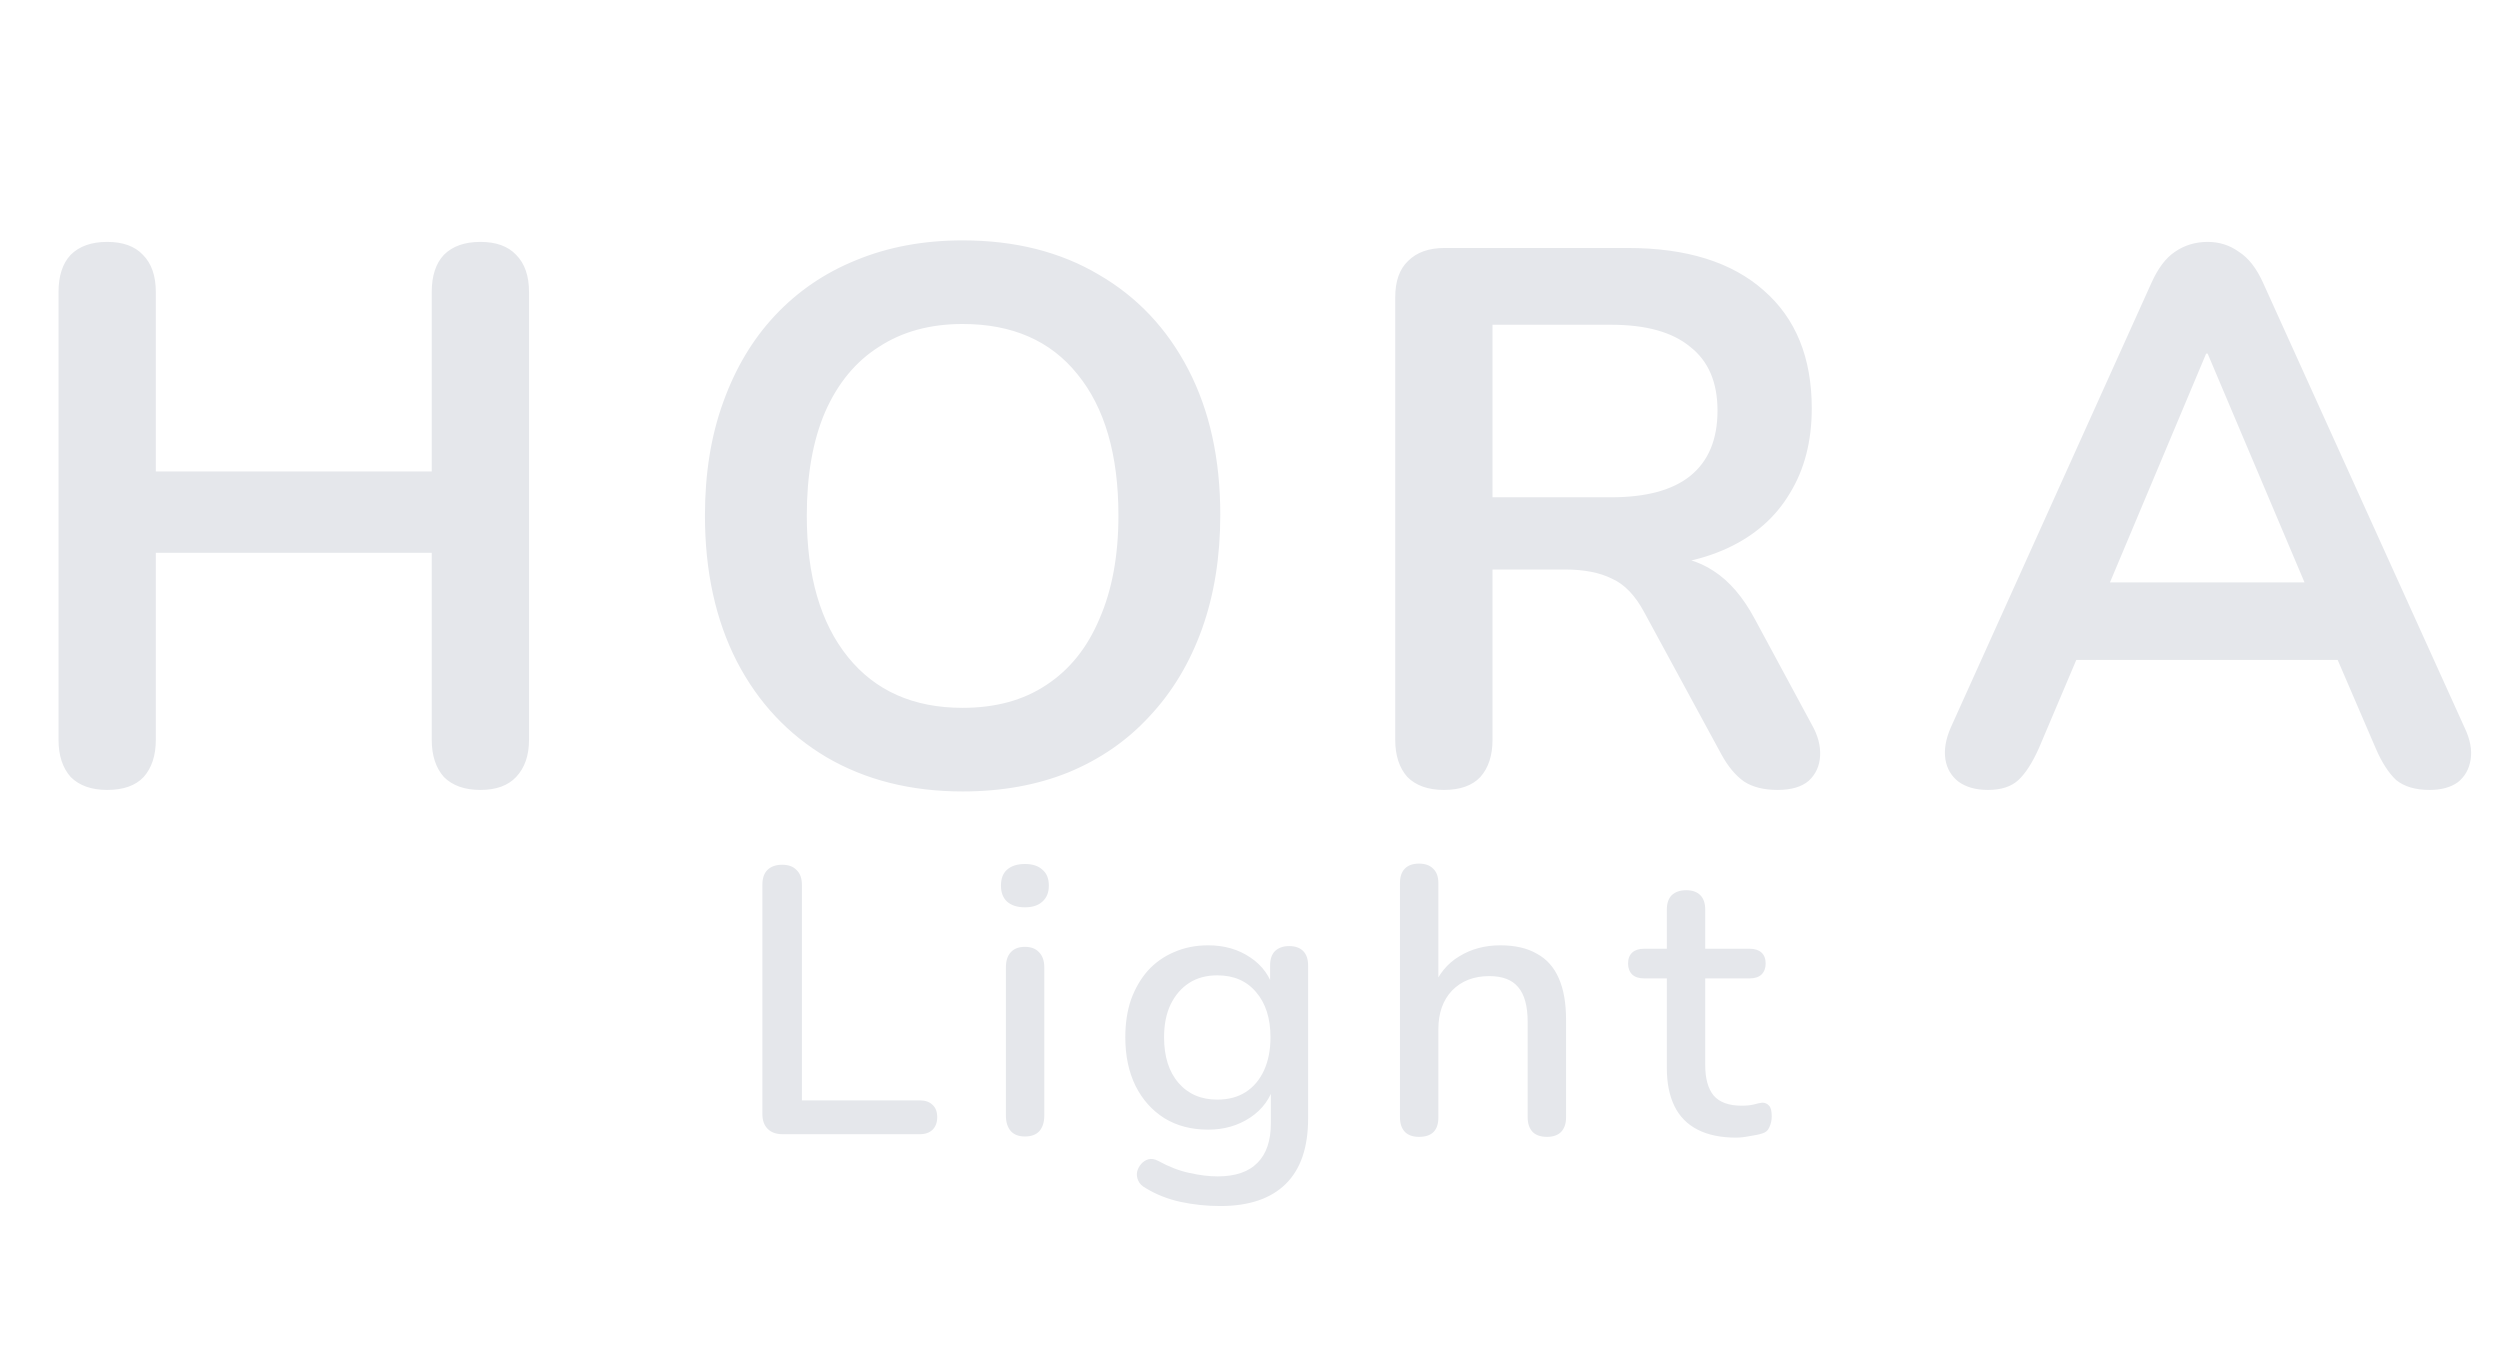
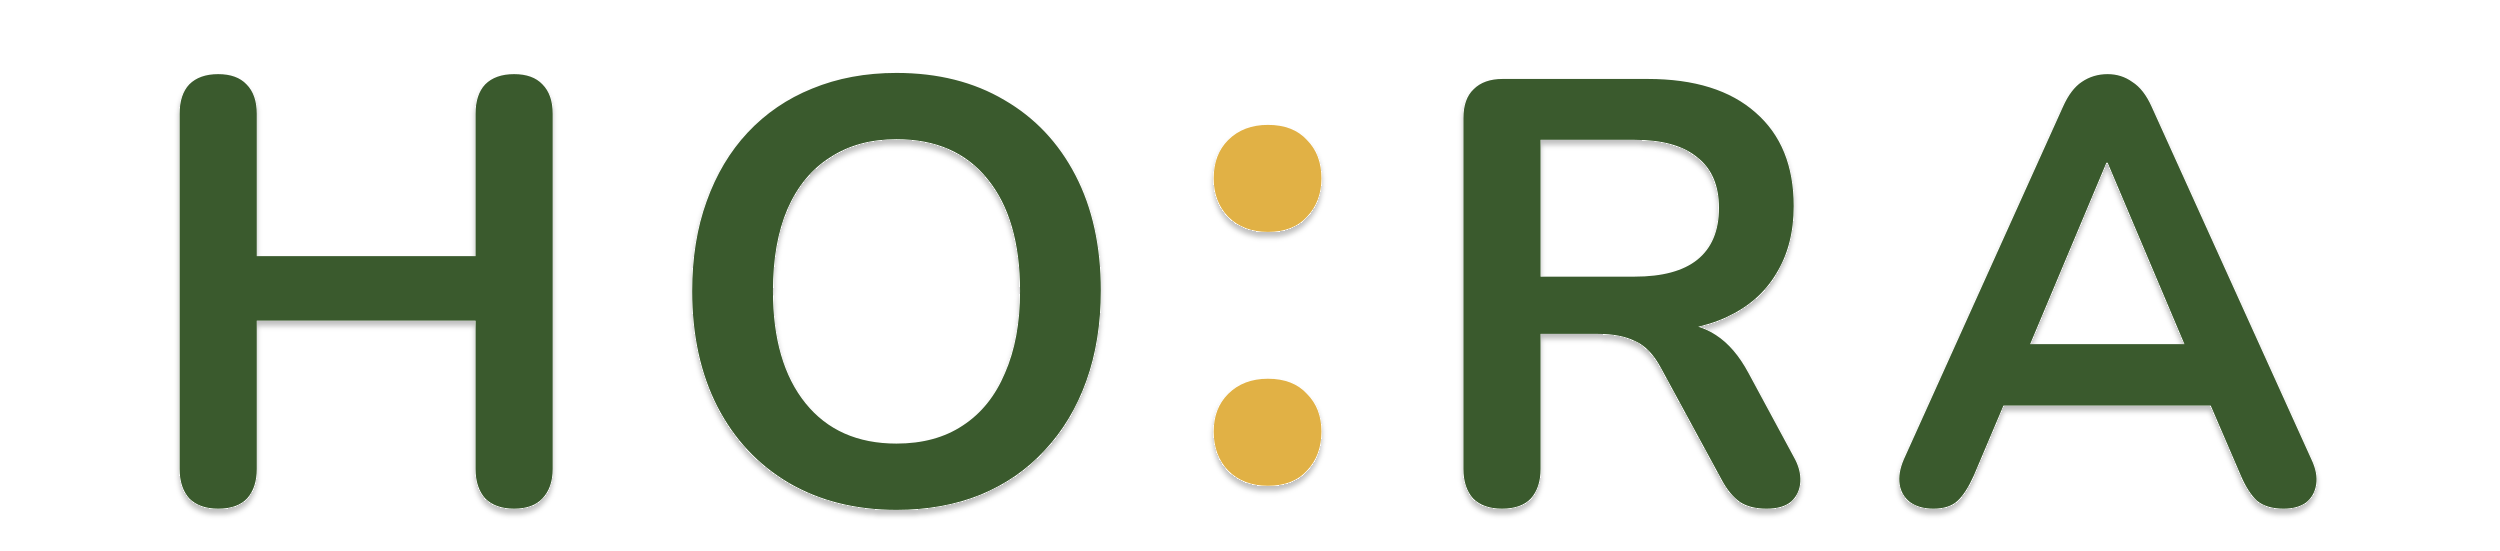
- <svg xmlns="http://www.w3.org/2000/svg" width="421" height="227" viewBox="0 0 421 227" fill="none">
-   <path d="M18.048 133.024C15.403 133.024 13.355 132.299 11.904 130.848C10.539 129.312 9.856 127.221 9.856 124.576V49.184C9.856 46.453 10.539 44.363 11.904 42.912C13.355 41.461 15.403 40.736 18.048 40.736C20.693 40.736 22.699 41.461 24.064 42.912C25.515 44.363 26.24 46.453 26.24 49.184V79.392H72.704V49.184C72.704 46.453 73.387 44.363 74.752 42.912C76.203 41.461 78.251 40.736 80.896 40.736C83.541 40.736 85.547 41.461 86.912 42.912C88.363 44.363 89.088 46.453 89.088 49.184V124.576C89.088 127.221 88.363 129.312 86.912 130.848C85.547 132.299 83.541 133.024 80.896 133.024C78.251 133.024 76.203 132.299 74.752 130.848C73.387 129.312 72.704 127.221 72.704 124.576V93.088H26.24V124.576C26.24 127.221 25.557 129.312 24.192 130.848C22.827 132.299 20.779 133.024 18.048 133.024ZM162.104 133.28C153.4 133.28 145.763 131.36 139.192 127.52C132.707 123.68 127.672 118.304 124.088 111.392C120.504 104.395 118.712 96.203 118.712 86.816C118.712 79.733 119.736 73.376 121.784 67.744C123.832 62.027 126.733 57.163 130.488 53.152C134.328 49.056 138.893 45.941 144.184 43.808C149.56 41.589 155.533 40.48 162.104 40.48C170.893 40.48 178.531 42.4 185.016 46.24C191.501 49.995 196.536 55.328 200.12 62.24C203.704 69.152 205.496 77.301 205.496 86.688C205.496 93.771 204.472 100.171 202.424 105.888C200.376 111.605 197.432 116.512 193.592 120.608C189.837 124.704 185.272 127.861 179.896 130.08C174.605 132.213 168.675 133.28 162.104 133.28ZM162.104 119.2C167.651 119.2 172.344 117.92 176.184 115.36C180.109 112.8 183.096 109.088 185.144 104.224C187.277 99.36 188.344 93.557 188.344 86.816C188.344 76.576 186.04 68.64 181.432 63.008C176.909 57.376 170.467 54.56 162.104 54.56C156.643 54.56 151.949 55.84 148.024 58.4C144.099 60.875 141.069 64.544 138.936 69.408C136.888 74.187 135.864 79.989 135.864 86.816C135.864 96.971 138.168 104.907 142.776 110.624C147.384 116.341 153.827 119.2 162.104 119.2ZM243.148 133.024C240.503 133.024 238.455 132.299 237.004 130.848C235.639 129.312 234.956 127.221 234.956 124.576V50.08C234.956 47.349 235.681 45.301 237.132 43.936C238.583 42.485 240.631 41.76 243.276 41.76H274.124C284.023 41.76 291.66 44.149 297.036 48.928C302.412 53.621 305.1 60.235 305.1 68.768C305.1 74.315 303.863 79.093 301.388 83.104C298.999 87.115 295.5 90.187 290.892 92.32C286.284 94.453 280.695 95.52 274.124 95.52L275.276 93.6H279.5C282.999 93.6 286.028 94.453 288.588 96.16C291.233 97.867 293.537 100.555 295.5 104.224L305.1 122.016C306.124 123.808 306.593 125.557 306.508 127.264C306.423 128.971 305.783 130.379 304.588 131.488C303.393 132.512 301.644 133.024 299.34 133.024C297.036 133.024 295.159 132.555 293.708 131.616C292.257 130.592 290.977 129.056 289.868 127.008L276.94 103.2C275.404 100.299 273.569 98.379 271.436 97.44C269.388 96.416 266.743 95.904 263.5 95.904H251.34V124.576C251.34 127.221 250.657 129.312 249.292 130.848C247.927 132.299 245.879 133.024 243.148 133.024ZM251.34 83.744H271.308C277.196 83.744 281.633 82.549 284.62 80.16C287.692 77.685 289.228 74.016 289.228 69.152C289.228 64.373 287.692 60.789 284.62 58.4C281.633 55.925 277.196 54.688 271.308 54.688H251.34V83.744ZM334.777 133.024C332.729 133.024 331.065 132.555 329.785 131.616C328.59 130.677 327.865 129.44 327.609 127.904C327.353 126.283 327.652 124.491 328.505 122.528L362.297 47.648C363.406 45.173 364.729 43.424 366.265 42.4C367.886 41.291 369.721 40.736 371.769 40.736C373.732 40.736 375.481 41.291 377.017 42.4C378.638 43.424 380.004 45.173 381.113 47.648L415.033 122.528C415.972 124.491 416.313 126.283 416.057 127.904C415.801 129.525 415.076 130.805 413.881 131.744C412.686 132.597 411.108 133.024 409.145 133.024C406.756 133.024 404.878 132.469 403.513 131.36C402.233 130.165 401.081 128.373 400.057 125.984L391.737 106.656L398.649 111.136H344.633L351.545 106.656L343.353 125.984C342.244 128.459 341.092 130.251 339.897 131.36C338.702 132.469 336.996 133.024 334.777 133.024ZM371.513 59.552L353.593 102.176L350.265 98.08H393.017L389.817 102.176L371.769 59.552H371.513Z" fill="#E5E7EB" />
-   <path d="M131.777 191C130.711 191 129.879 190.701 129.281 190.104C128.684 189.507 128.385 188.675 128.385 187.608V149.016C128.385 147.907 128.663 147.075 129.217 146.52C129.815 145.923 130.647 145.624 131.713 145.624C132.78 145.624 133.591 145.923 134.145 146.52C134.743 147.075 135.041 147.907 135.041 149.016V185.304H154.881C155.82 185.304 156.545 185.56 157.057 186.072C157.569 186.541 157.826 187.224 157.826 188.12C157.826 189.016 157.569 189.72 157.057 190.232C156.545 190.744 155.82 191 154.881 191H131.777ZM172.594 191.384C171.57 191.384 170.781 191.085 170.226 190.488C169.671 189.848 169.394 188.973 169.394 187.864V162.904C169.394 161.795 169.671 160.941 170.226 160.344C170.781 159.747 171.57 159.448 172.594 159.448C173.618 159.448 174.407 159.747 174.962 160.344C175.559 160.941 175.858 161.795 175.858 162.904V187.864C175.858 188.973 175.581 189.848 175.026 190.488C174.471 191.085 173.661 191.384 172.594 191.384ZM172.594 152.792C171.314 152.792 170.311 152.472 169.586 151.832C168.903 151.192 168.562 150.296 168.562 149.144C168.562 147.949 168.903 147.053 169.586 146.456C170.311 145.816 171.314 145.496 172.594 145.496C173.874 145.496 174.855 145.816 175.538 146.456C176.263 147.053 176.626 147.949 176.626 149.144C176.626 150.296 176.263 151.192 175.538 151.832C174.855 152.472 173.874 152.792 172.594 152.792ZM205.501 203.096C203.197 203.096 200.957 202.861 198.781 202.392C196.647 201.923 194.706 201.155 192.957 200.088C192.317 199.747 191.89 199.32 191.677 198.808C191.463 198.339 191.399 197.848 191.485 197.336C191.613 196.824 191.847 196.376 192.189 195.992C192.53 195.608 192.935 195.352 193.405 195.224C193.917 195.096 194.45 195.181 195.005 195.48C196.882 196.504 198.653 197.187 200.317 197.528C202.023 197.912 203.602 198.104 205.053 198.104C208.039 198.104 210.279 197.336 211.773 195.8C213.266 194.307 214.013 192.088 214.013 189.144V182.616H214.589C213.949 184.963 212.605 186.819 210.557 188.184C208.509 189.549 206.141 190.232 203.453 190.232C200.637 190.232 198.183 189.592 196.093 188.312C194.002 186.989 192.381 185.176 191.229 182.872C190.077 180.525 189.501 177.795 189.501 174.68C189.501 172.333 189.821 170.221 190.461 168.344C191.143 166.467 192.082 164.845 193.277 163.48C194.514 162.115 195.986 161.069 197.693 160.344C199.442 159.576 201.362 159.192 203.453 159.192C206.183 159.192 208.551 159.875 210.557 161.24C212.605 162.605 213.927 164.461 214.525 166.808L213.885 167.896V162.584C213.885 161.517 214.162 160.707 214.717 160.152C215.314 159.597 216.103 159.32 217.085 159.32C218.109 159.32 218.898 159.597 219.453 160.152C220.007 160.707 220.285 161.517 220.285 162.584V188.376C220.285 193.24 219.026 196.909 216.509 199.384C213.991 201.859 210.322 203.096 205.501 203.096ZM204.989 185.176C206.866 185.176 208.466 184.749 209.789 183.896C211.111 183.043 212.135 181.827 212.861 180.248C213.586 178.669 213.949 176.813 213.949 174.68C213.949 171.48 213.138 168.941 211.517 167.064C209.938 165.187 207.762 164.248 204.989 164.248C203.154 164.248 201.575 164.675 200.253 165.528C198.93 166.381 197.885 167.597 197.117 169.176C196.391 170.712 196.029 172.547 196.029 174.68C196.029 177.923 196.839 180.483 198.461 182.36C200.082 184.237 202.258 185.176 204.989 185.176ZM238.956 191.448C237.932 191.448 237.143 191.171 236.588 190.616C236.034 190.019 235.756 189.208 235.756 188.184V148.696C235.756 147.629 236.034 146.819 236.588 146.264C237.143 145.709 237.932 145.432 238.956 145.432C239.98 145.432 240.77 145.709 241.324 146.264C241.922 146.819 242.22 147.629 242.22 148.696V166.424H241.324C242.263 164.035 243.735 162.243 245.74 161.048C247.746 159.811 250.05 159.192 252.652 159.192C255.127 159.192 257.175 159.661 258.796 160.6C260.46 161.496 261.698 162.883 262.508 164.76C263.319 166.595 263.724 168.92 263.724 171.736V188.184C263.724 189.208 263.447 190.019 262.892 190.616C262.338 191.171 261.548 191.448 260.524 191.448C259.458 191.448 258.647 191.171 258.092 190.616C257.538 190.019 257.26 189.208 257.26 188.184V172.12C257.26 169.432 256.727 167.469 255.66 166.232C254.636 164.995 253.015 164.376 250.796 164.376C248.194 164.376 246.103 165.187 244.524 166.808C242.988 168.429 242.22 170.605 242.22 173.336V188.184C242.22 190.36 241.132 191.448 238.956 191.448ZM292.343 191.576C289.783 191.576 287.629 191.128 285.879 190.232C284.13 189.336 282.829 188.013 281.975 186.264C281.122 184.515 280.695 182.381 280.695 179.864V164.76H276.855C276.002 164.76 275.341 164.547 274.871 164.12C274.402 163.651 274.167 163.032 274.167 162.264C274.167 161.453 274.402 160.835 274.871 160.408C275.341 159.981 276.002 159.768 276.855 159.768H280.695V153.176C280.695 152.109 280.973 151.299 281.527 150.744C282.125 150.189 282.935 149.912 283.959 149.912C284.983 149.912 285.773 150.189 286.327 150.744C286.882 151.299 287.159 152.109 287.159 153.176V159.768H294.647C295.501 159.768 296.162 159.981 296.631 160.408C297.101 160.835 297.335 161.453 297.335 162.264C297.335 163.032 297.101 163.651 296.631 164.12C296.162 164.547 295.501 164.76 294.647 164.76H287.159V179.352C287.159 181.613 287.629 183.32 288.567 184.472C289.549 185.624 291.127 186.2 293.303 186.2C294.071 186.2 294.733 186.136 295.287 186.008C295.885 185.837 296.375 185.731 296.759 185.688C297.229 185.688 297.613 185.859 297.911 186.2C298.21 186.499 298.359 187.096 298.359 187.992C298.359 188.632 298.231 189.229 297.975 189.784C297.762 190.339 297.357 190.701 296.759 190.872C296.247 191.043 295.543 191.192 294.647 191.32C293.794 191.491 293.026 191.576 292.343 191.576Z" fill="#E5E7EB" />
+ <svg xmlns="http://www.w3.org/2000/svg" width="2074" height="457" viewBox="0 0 2074 457" fill="none">
+   <g filter="url(#filter0_d_402_312)">
+     <path d="M181.018 422C170.685 422 162.685 419.167 157.018 413.5C151.685 407.5 149.018 399.333 149.018 389V94.5C149.018 83.833 151.685 75.667 157.018 70C162.685 64.333 170.685 61.5 181.018 61.5C191.351 61.5 199.185 64.333 204.518 70C210.185 75.667 213.018 83.833 213.018 94.5V212.5H394.518V94.5C394.518 83.833 397.185 75.667 402.518 70C408.185 64.333 416.185 61.5 426.518 61.5C436.851 61.5 444.685 64.333 450.018 70C455.685 75.667 458.518 83.833 458.518 94.5V389C458.518 399.333 455.685 407.5 450.018 413.5C444.685 419.167 436.851 422 426.518 422C416.185 422 408.185 419.167 402.518 413.5C397.185 407.5 394.518 399.333 394.518 389V266H213.018V389C213.018 399.333 210.351 407.5 205.018 413.5C199.685 419.167 191.685 422 181.018 422ZM743.737 423C709.737 423 679.903 415.5 654.237 400.5C628.903 385.5 609.237 364.5 595.237 337.5C581.237 310.167 574.237 278.167 574.237 241.5C574.237 213.833 578.237 189 586.237 167C594.237 144.667 605.57 125.667 620.237 110C635.237 94 653.07 81.833 673.737 73.5C694.737 64.833 718.07 60.5 743.737 60.5C778.07 60.5 807.903 68 833.237 83C858.57 97.667 878.237 118.5 892.237 145.5C906.237 172.5 913.237 204.333 913.237 241C913.237 268.667 909.237 293.667 901.237 316C893.237 338.333 881.737 357.5 866.737 373.5C852.07 389.5 834.237 401.833 813.237 410.5C792.57 418.833 769.403 423 743.737 423ZM743.737 368C765.403 368 783.737 363 798.737 353C814.07 343 825.737 328.5 833.737 309.5C842.07 290.5 846.237 267.833 846.237 241.5C846.237 201.5 837.237 170.5 819.237 148.5C801.57 126.5 776.403 115.5 743.737 115.5C722.403 115.5 704.07 120.5 688.737 130.5C673.403 140.167 661.57 154.5 653.237 173.5C645.237 192.167 641.237 214.833 641.237 241.5C641.237 281.167 650.237 312.167 668.237 334.5C686.237 356.833 711.403 368 743.737 368ZM1246.06 422C1235.72 422 1227.72 419.167 1222.06 413.5C1216.72 407.5 1214.06 399.333 1214.06 389V98C1214.06 87.333 1216.89 79.333 1222.56 74C1228.22 68.333 1236.22 65.5 1246.56 65.5H1367.06C1405.72 65.5 1435.56 74.833 1456.56 93.5C1477.56 111.833 1488.06 137.667 1488.06 171C1488.06 192.667 1483.22 211.333 1473.56 227C1464.22 242.667 1450.56 254.667 1432.56 263C1414.56 271.333 1392.72 275.5 1367.06 275.5L1371.56 268H1388.06C1401.72 268 1413.56 271.333 1423.56 278C1433.89 284.667 1442.89 295.167 1450.56 309.5L1488.06 379C1492.06 386 1493.89 392.833 1493.56 399.5C1493.22 406.167 1490.72 411.667 1486.06 416C1481.39 420 1474.56 422 1465.56 422C1456.56 422 1449.22 420.167 1443.56 416.5C1437.89 412.5 1432.89 406.5 1428.56 398.5L1378.06 305.5C1372.06 294.167 1364.89 286.667 1356.56 283C1348.56 279 1338.22 277 1325.56 277H1278.06V389C1278.06 399.333 1275.39 407.5 1270.06 413.5C1264.72 419.167 1256.72 422 1246.06 422ZM1278.06 229.5H1356.06C1379.06 229.5 1396.39 224.833 1408.06 215.5C1420.06 205.833 1426.06 191.5 1426.06 172.5C1426.06 153.833 1420.06 139.833 1408.06 130.5C1396.39 120.833 1379.06 116 1356.06 116H1278.06V229.5ZM1603.98 422C1595.98 422 1589.48 420.167 1584.48 416.5C1579.82 412.833 1576.98 408 1575.98 402C1574.98 395.667 1576.15 388.667 1579.48 381L1711.48 88.5C1715.82 78.833 1720.98 72 1726.98 68C1733.32 63.667 1740.48 61.5 1748.48 61.5C1756.15 61.5 1762.98 63.667 1768.98 68C1775.32 72 1780.65 78.833 1784.98 88.5L1917.48 381C1921.15 388.667 1922.48 395.667 1921.48 402C1920.48 408.333 1917.65 413.333 1912.98 417C1908.32 420.333 1902.15 422 1894.48 422C1885.15 422 1877.82 419.833 1872.48 415.5C1867.48 410.833 1862.98 403.833 1858.98 394.5L1826.48 319L1853.48 336.5H1642.48L1669.48 319L1637.48 394.5C1633.15 404.167 1628.65 411.167 1623.98 415.5C1619.32 419.833 1612.65 422 1603.98 422ZM1747.48 135L1677.48 301.5L1664.48 285.5H1831.48L1818.98 301.5L1748.48 135H1747.48Z" fill="#3A5A2D" />
+     <path d="M1051.87 403C1038.27 403 1027.27 398.8 1018.87 390.4C1010.87 382 1006.87 371.2 1006.87 358C1006.87 345.2 1010.87 334.8 1018.87 326.8C1027.27 318.4 1038.27 314.2 1051.87 314.2C1065.87 314.2 1076.67 318.4 1084.27 326.8C1092.27 334.8 1096.27 345.2 1096.27 358C1096.27 371.2 1092.27 382 1084.27 390.4C1076.67 398.8 1065.87 403 1051.87 403ZM1051.87 192.4C1038.27 192.4 1027.27 188.2 1018.87 179.8C1010.87 171.4 1006.87 160.8 1006.87 148C1006.87 134.8 1010.87 124.2 1018.87 116.2C1027.27 107.8 1038.27 103.6 1051.87 103.6C1065.87 103.6 1076.67 107.8 1084.27 116.2C1092.27 124.2 1096.27 134.8 1096.27 148C1096.27 160.8 1092.27 171.4 1084.27 179.8C1076.67 188.2 1065.87 192.4 1051.87 192.4Z" fill="#E1B145" />
+   </g>
+   <defs>
+     <filter id="filter0_d_402_312" x="145.018" y="60.5" width="1781.96" height="370.5" filterUnits="userSpaceOnUse" color-interpolation-filters="sRGB">
+       <feFlood flood-opacity="0" result="BackgroundImageFix" />
+       <feColorMatrix in="SourceAlpha" type="matrix" values="0 0 0 0 0 0 0 0 0 0 0 0 0 0 0 0 0 0 127 0" result="hardAlpha" />
+       <feOffset dy="4" />
+       <feGaussianBlur stdDeviation="2" />
+       <feComposite in2="hardAlpha" operator="out" />
+       <feColorMatrix type="matrix" values="0 0 0 0 0 0 0 0 0 0 0 0 0 0 0 0 0 0 0.25 0" />
+       <feBlend mode="normal" in2="BackgroundImageFix" result="effect1_dropShadow_402_312" />
+       <feBlend mode="normal" in="SourceGraphic" in2="effect1_dropShadow_402_312" result="shape" />
+     </filter>
+   </defs>
</svg>
